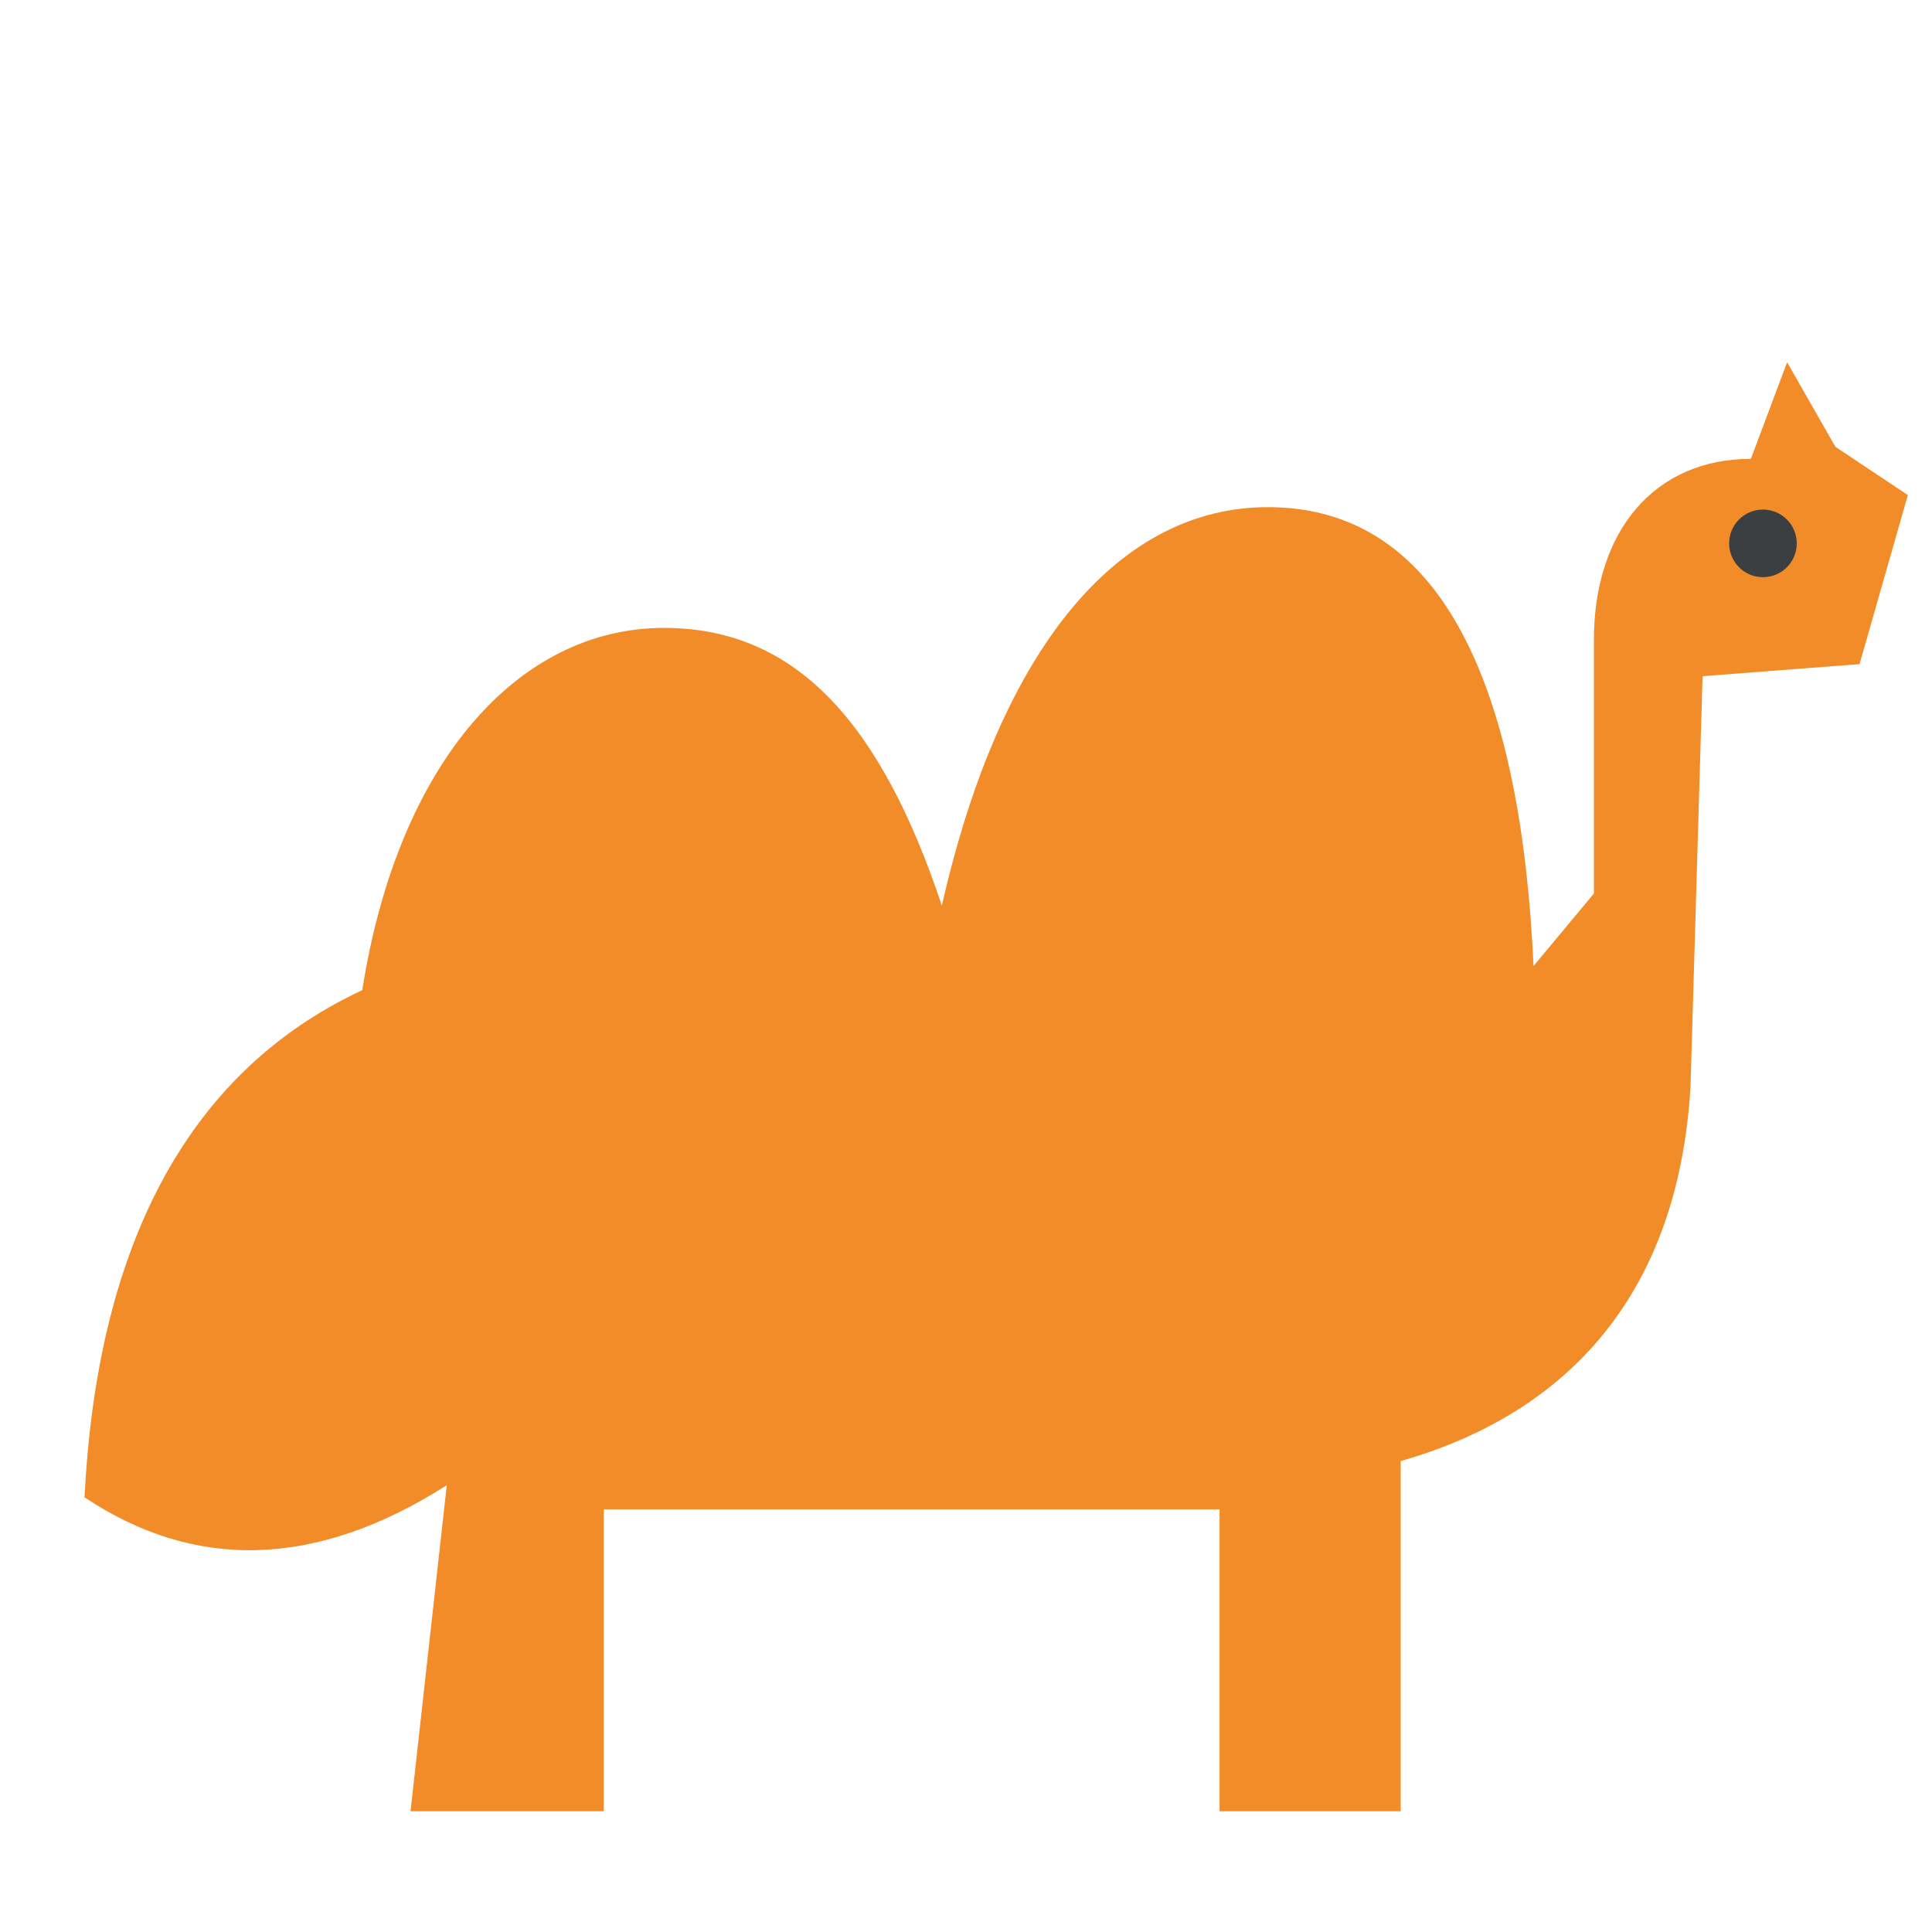
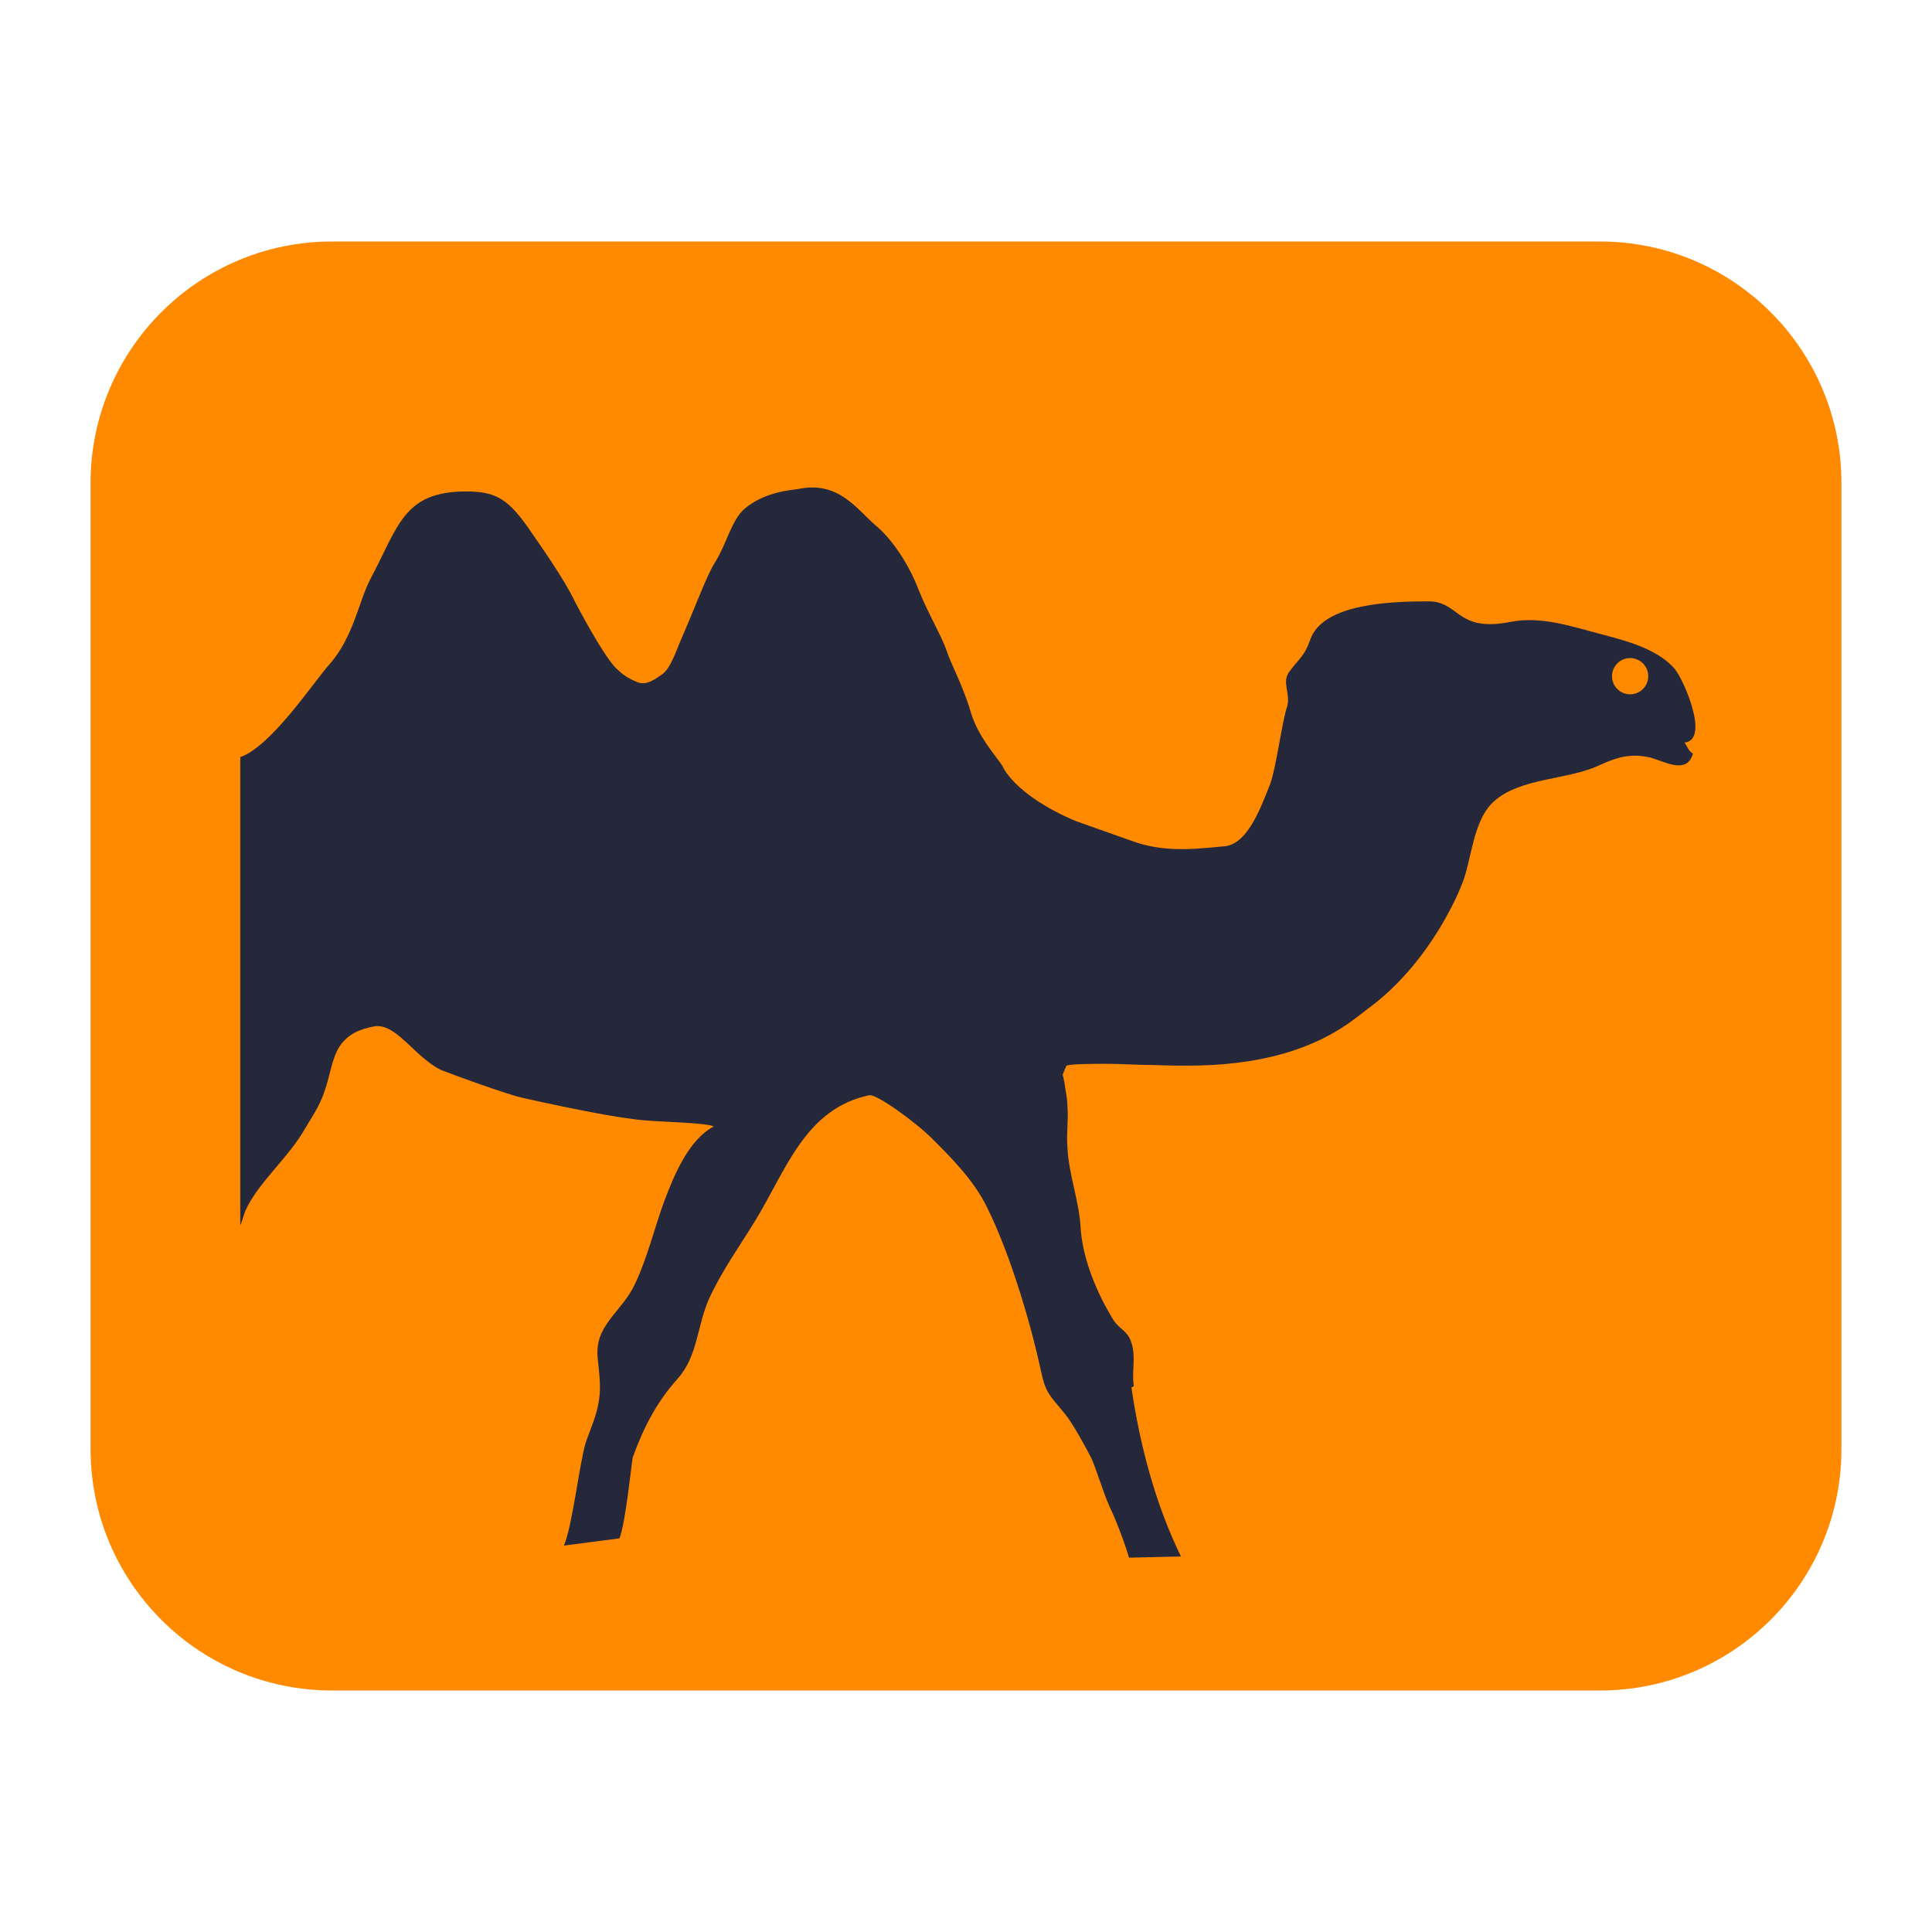
<svg xmlns="http://www.w3.org/2000/svg" width="16" height="16" viewBox="0 0 16 16" fill="none">
-   <path fill="#F28C28" d="M.7 12.4c.1-2 .8-3.5 2.3-4.2.3-1.9 1.3-3 2.5-3 1.1 0 1.8.8 2.3 2.3.5-2.2 1.5-3.3 2.7-3.3 1.5 0 2.1 1.6 2.2 3.8l.5-.6V5.3c0-.9.5-1.5 1.3-1.5l.3-.8.4.7.6.4-.4 1.4-1.3.1-.1 3.4c-.1 1.7-1 2.7-2.4 3.1V15h-1.5v-2.5H5V15H3.4l.3-2.7c-1.1.7-2.1.7-3 .1Z" />
-   <circle cx="14.6" cy="4.5" r=".28" fill="#3C3F41" />
+   <rect x=".75" y="2" width="14.5" height="12" rx="2" fill="#FF8A00" />
+   <g transform="translate(2 2.5) scale(.1)" fill="#25283A">
+     <path d="M73.9 89.8c-.2-1.2.2-2.4-.2-3.6-.3-1-1-1.1-1.5-1.9-1.3-2.1-2.5-4.9-2.7-7.5-.1-2.3-1-4.5-1.1-6.8-.1-1.1.1-2.3 0-3.4 0-.5-.1-1-.2-1.6 0-.1-.1-.7-.2-1l.3-.7c-.1-.2 2.5-.2 3.3-.2 1.3 0 2.6.1 3.9.1 2.7.1 5.2.1 7.8-.3 5.9-.9 8.6-3.3 9.9-4.3 5.4-3.9 7.8-10.2 7.8-10.2.9-2 .9-5.5 2.8-7.1 2.2-1.9 6-1.7 8.6-2.9 1.5-.7 2.6-1 4.1-.7 1.1.2 3.2 1.6 3.7-.3-.4-.2-.5-.7-.7-.9 2.1-.2 0-5.1-.8-6.1-1.3-1.5-3.5-2.2-5.8-2.8-2.7-.7-5.2-1.6-7.8-1.1-4.5.9-4.2-1.7-6.8-1.7-3.2 0-8.8.2-9.8 3.2-.5 1.4-.9 1.5-1.7 2.6-.7.9.1 1.8-.2 2.9-.4 1.1-.9 5-1.4 6.4-.9 2.3-2 5.2-4 5.2-2.8.3-5 .4-7.3-.4-1.4-.5-3.7-1.3-4.8-1.7-5.2-2.2-6.1-4.6-6.1-4.6-.6-.9-2-2.4-2.6-4.4-.6-2.1-1.6-3.9-2-5.1-.4-1.2-1.5-3-2.3-5-1-2.6-2.5-4.5-3.6-5.4-1.6-1.4-3.1-3.7-6.4-3-.6.1-2.7.2-4.4 1.6-1.1.9-1.5 2.9-2.5 4.5-.6.9-1.6 3.6-2.6 5.9-.7 1.6-1 2.7-1.7 3.3-.6.4-1.3 1-2.1.7-.5-.2-1.1-.5-1.6-1-.8-.6-2.5-3.6-3.6-5.7-.9-1.9-2.9-4.7-4-6.3-1.6-2.2-2.6-2.8-5-2.8-5.2 0-5.6 2.9-7.9 7.2-1 1.9-1.4 4.8-3.4 7.1-1.2 1.3-4.8 6.8-7.4 7.7v38.8c.2-.5.3-1 .5-1.4 1-2.1 3.3-4.1 4.6-6.2.7-1.2 1.5-2.3 1.9-3.6.4-1.1.6-2.7 1.2-3.6.7-1.1 1.8-1.5 2.9-1.7 1.8-.3 3.3 2.5 5.5 3.6 1 .4 5.4 2 6.7 2.3 2.2.5 4.6 1 6.8 1.4 1.2.2 2.3.4 3.6.5 1.1.1 5.2.2 5.5.5-2.1 1.1-3.3 4.1-4.1 6.2-.8 2.2-1.4 4.7-2.4 6.8-1.1 2.4-3.4 3.4-3.1 6.2.1 1.1.3 2.3.1 3.5-.2 1.3-.7 2.3-1.1 3.5-.5 1.6-1.1 6.9-1.8 8.5l4.6-.6c.5-1.2 1-6.2 1.1-6.7.9-2.5 2-4.6 3.7-6.5 1.7-1.9 1.6-4.3 2.6-6.6 1.1-2.4 2.5-4.3 3.9-6.6 2.5-4.1 4.1-9.2 9.4-10.3.6-.1 3.8 2.2 5.2 3.6 1.6 1.6 3.4 3.4 4.5 5.6 2.1 4.2 3.8 10.3 4.5 13.6.4 1.9.7 2 2 3.6.6.7 1.8 2.9 2.2 3.7.4.9 1 2.9 1.5 4 .3.6 1.1 2.5 1.6 4.2l4.3-.1c-2.1-4.3-3.4-9.2-4.1-14z" />
+     <circle cx="115" cy="31" r="1.5" fill="#FF8A00" />
+   </g>
</svg>
